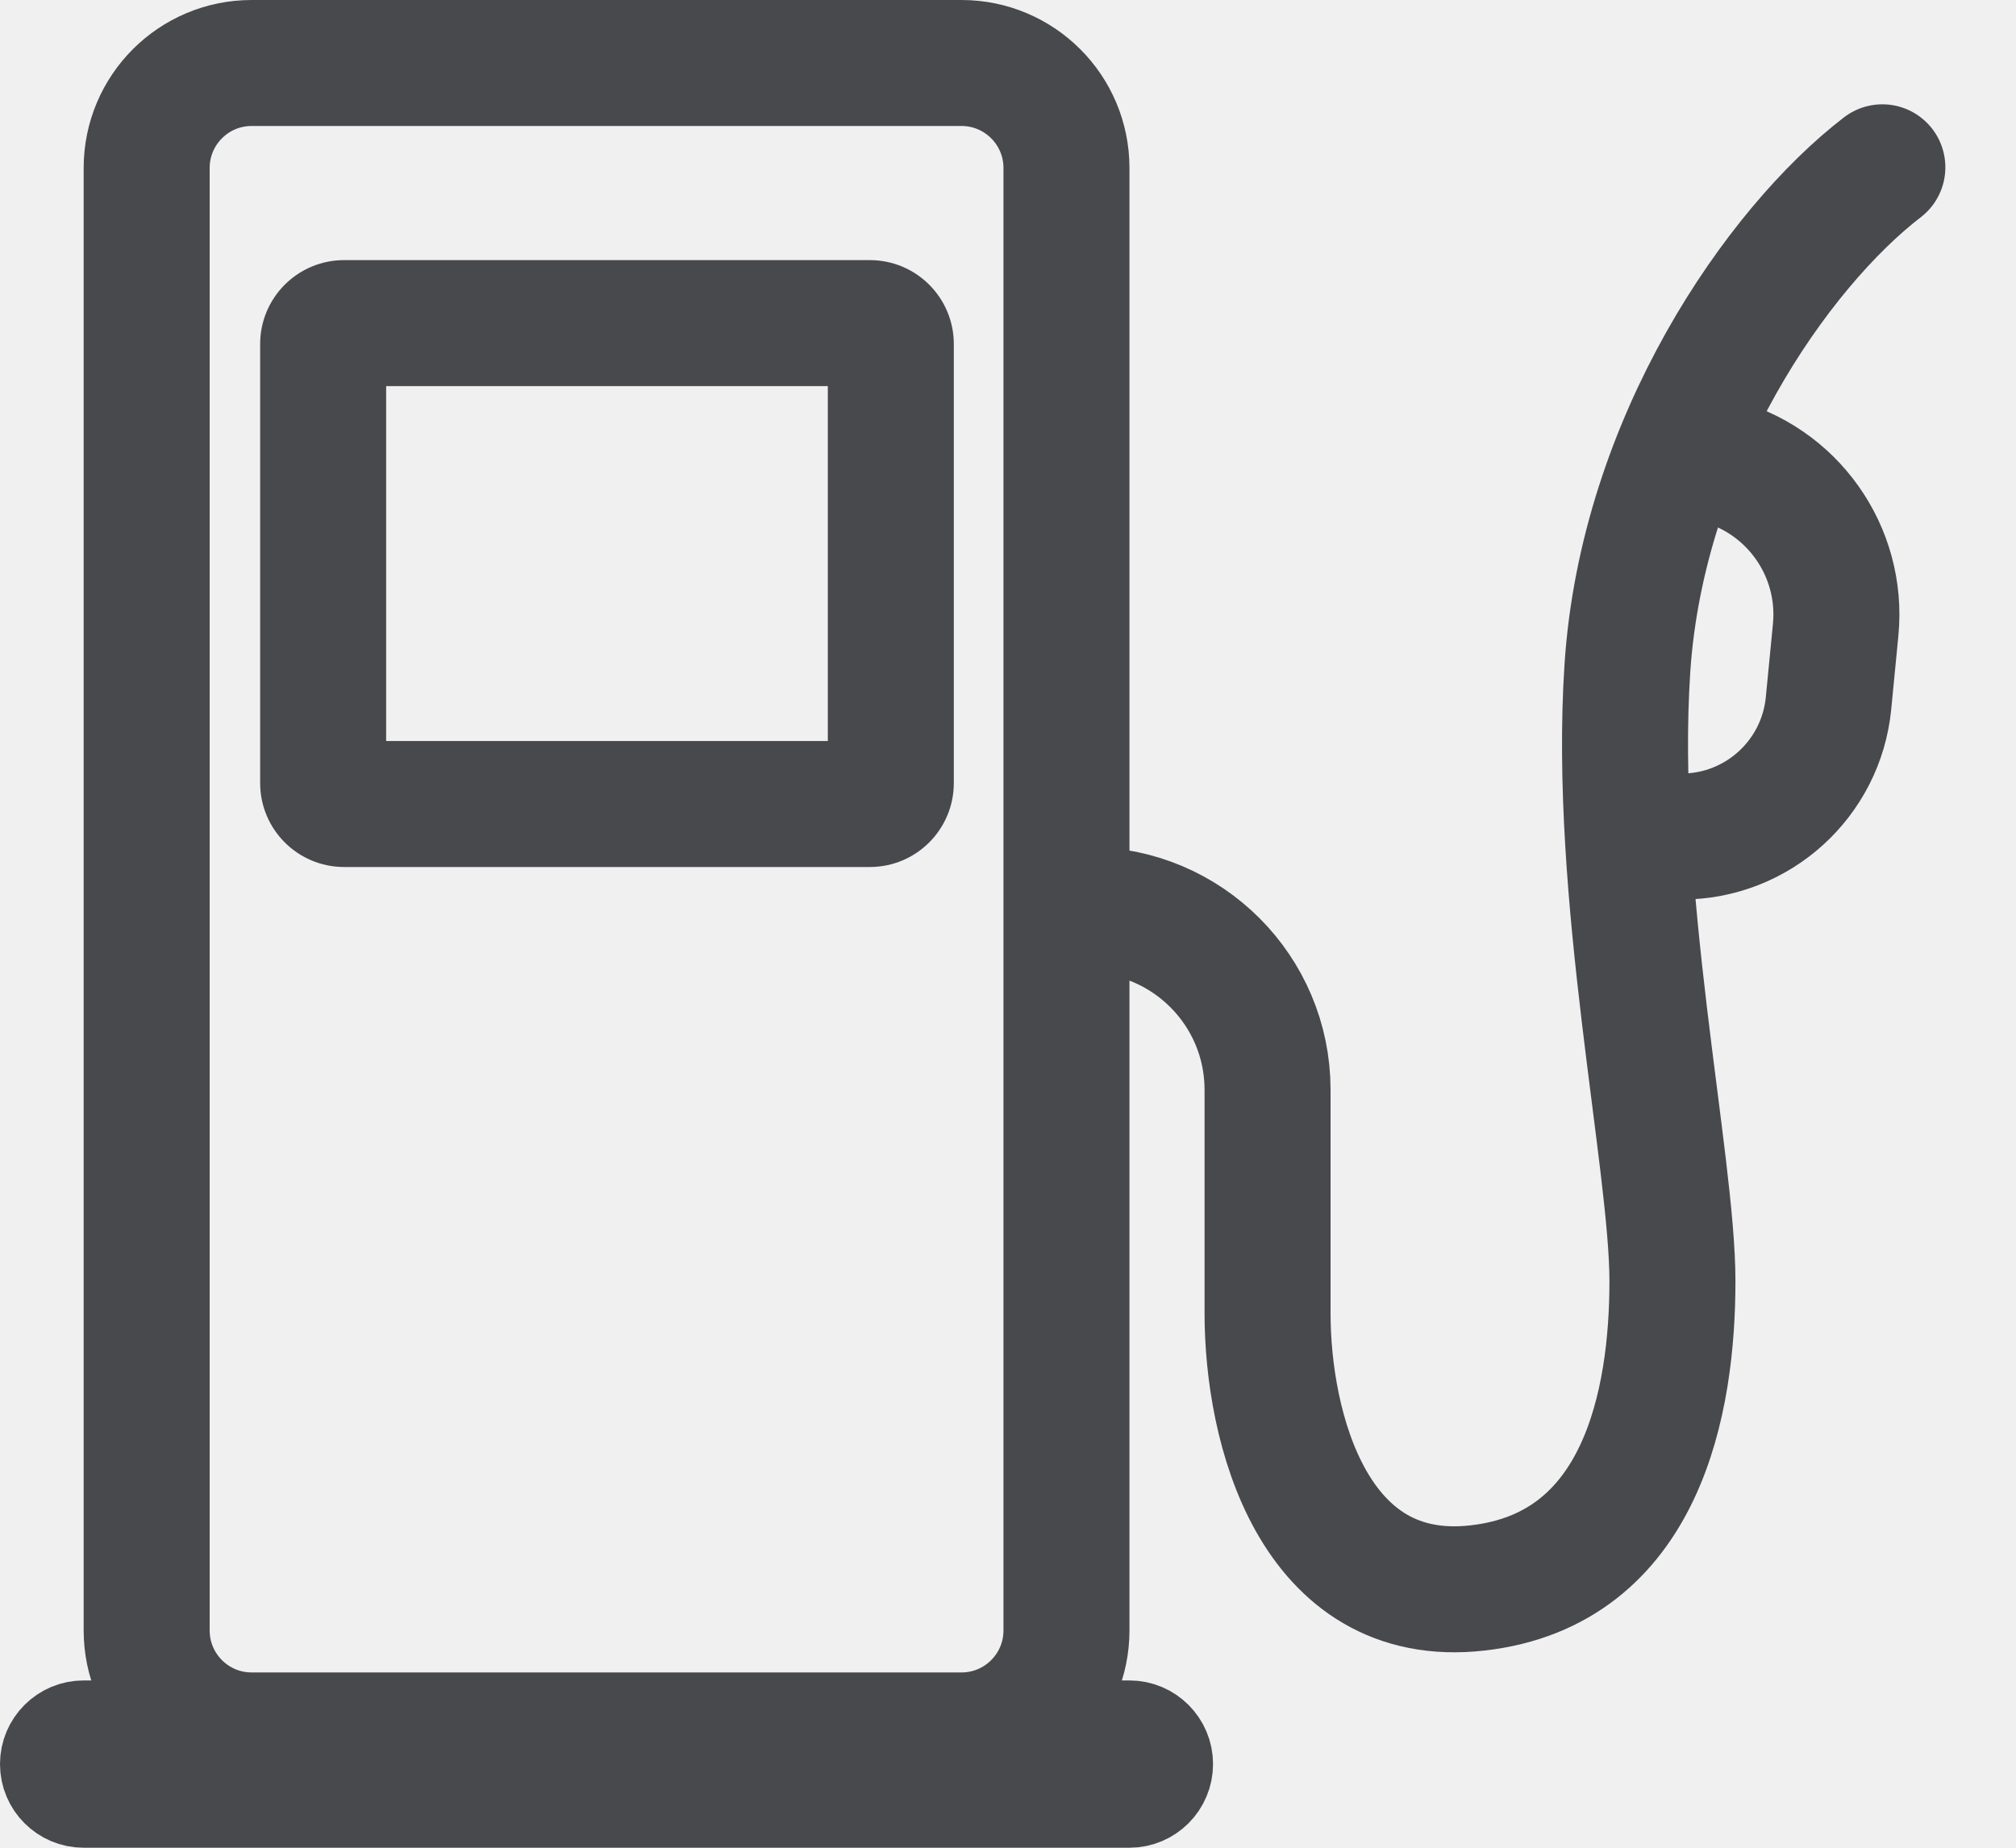
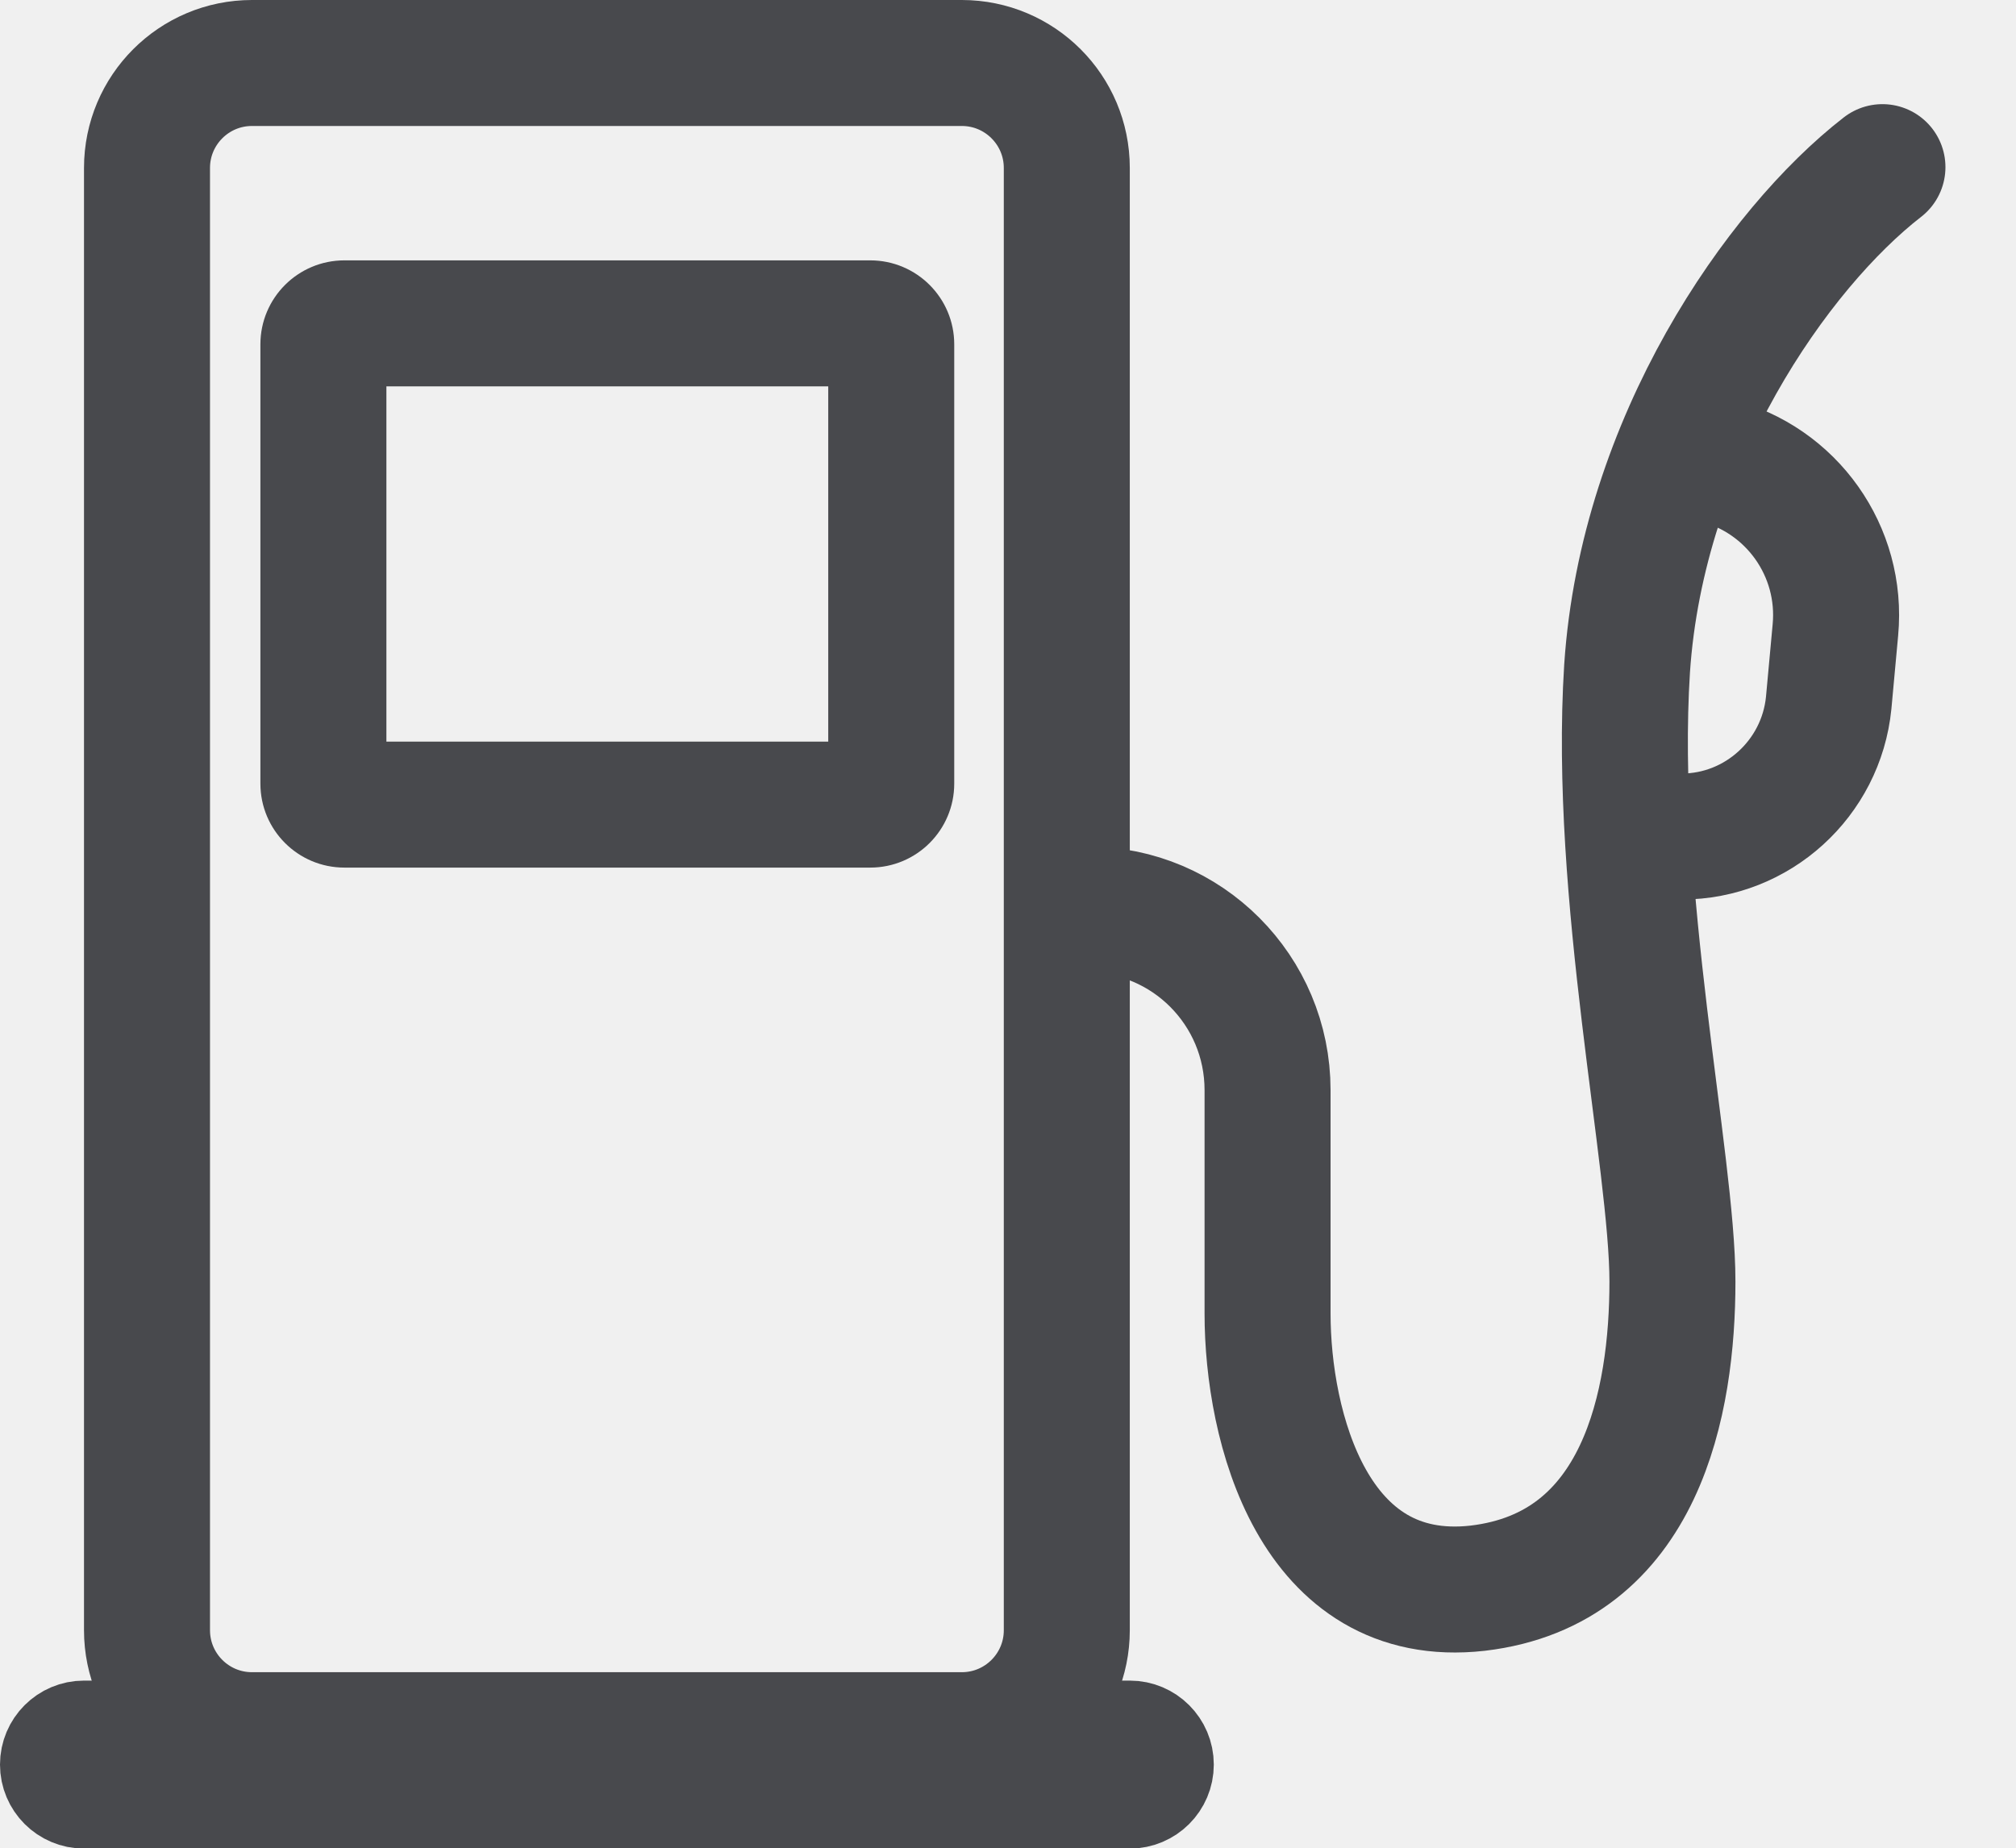
- <svg xmlns="http://www.w3.org/2000/svg" width="24" height="22" viewBox="0 0 24 22" fill="none">
-   <rect x="1.746" y="0.75" width="10.95" height="19.913" rx="1.25" stroke="#48494D" stroke-width="1.5" />
-   <mask id="path-2-inside-1" fill="white">
-     <rect x="3.097" y="3.097" width="8.258" height="7.226" rx="1" />
+ <svg xmlns="http://www.w3.org/2000/svg" width="24" height="22" fill="none">
+   <rect x="1.75" y=".75" width="10.95" height="19.91" rx="1.25" stroke="#48494D" stroke-width="1.5" />
+   <mask id="a" fill="#fff">
+     <rect x="3.1" y="3.1" width="8.26" height="7.23" rx="1" />
  </mask>
-   <rect x="3.097" y="3.097" width="8.258" height="7.226" rx="1" stroke="#48494D" stroke-width="3" mask="url(#path-2-inside-1)" />
-   <path d="M12.947 10.834V10.834C14.131 10.834 15.09 11.793 15.09 12.976V15.639C15.09 16.985 15.625 19.13 17.589 18.907C19.553 18.685 19.91 16.682 19.91 15.255C19.91 13.828 19.196 10.642 19.374 7.951C19.553 5.26 21.159 2.953 22.409 1.992" stroke="#48494D" stroke-width="1.5" stroke-linecap="round" stroke-linejoin="round" />
-   <rect x="0.498" y="20.506" width="13.445" height="0.996" rx="0.498" fill="#48494D" stroke="#48494D" stroke-width="0.996" />
-   <path d="M20.418 5.478V5.478C21.333 5.701 21.944 6.563 21.853 7.5L21.768 8.374C21.68 9.273 20.924 9.96 20.02 9.96V9.96" stroke="#48494D" stroke-width="1.5" />
+   <rect x="3.1" y="3.1" width="8.26" height="7.23" rx="1" stroke="#48494D" stroke-width="3" mask="url(#a)" />
+   <path d="M12.95 10.83v0c1.18 0 2.14.96 2.14 2.15v2.66c0 1.34.54 3.49 2.5 3.27 1.96-.23 2.32-2.23 2.32-3.65 0-1.43-.71-4.62-.54-7.3.18-2.7 1.79-5 3.04-5.97" stroke="#48494D" stroke-width="1.5" stroke-linecap="round" stroke-linejoin="round" />
+   <rect x=".5" y="20.51" width="13.45" height="1" rx=".5" fill="#48494D" stroke="#48494D" />
+   <path d="M20.42 5.48a1.9 1.9 0 0 1 1.43 2.02l-.08.87c-.09.9-.85 1.59-1.75 1.59" stroke="#48494D" stroke-width="1.5" />
</svg>
